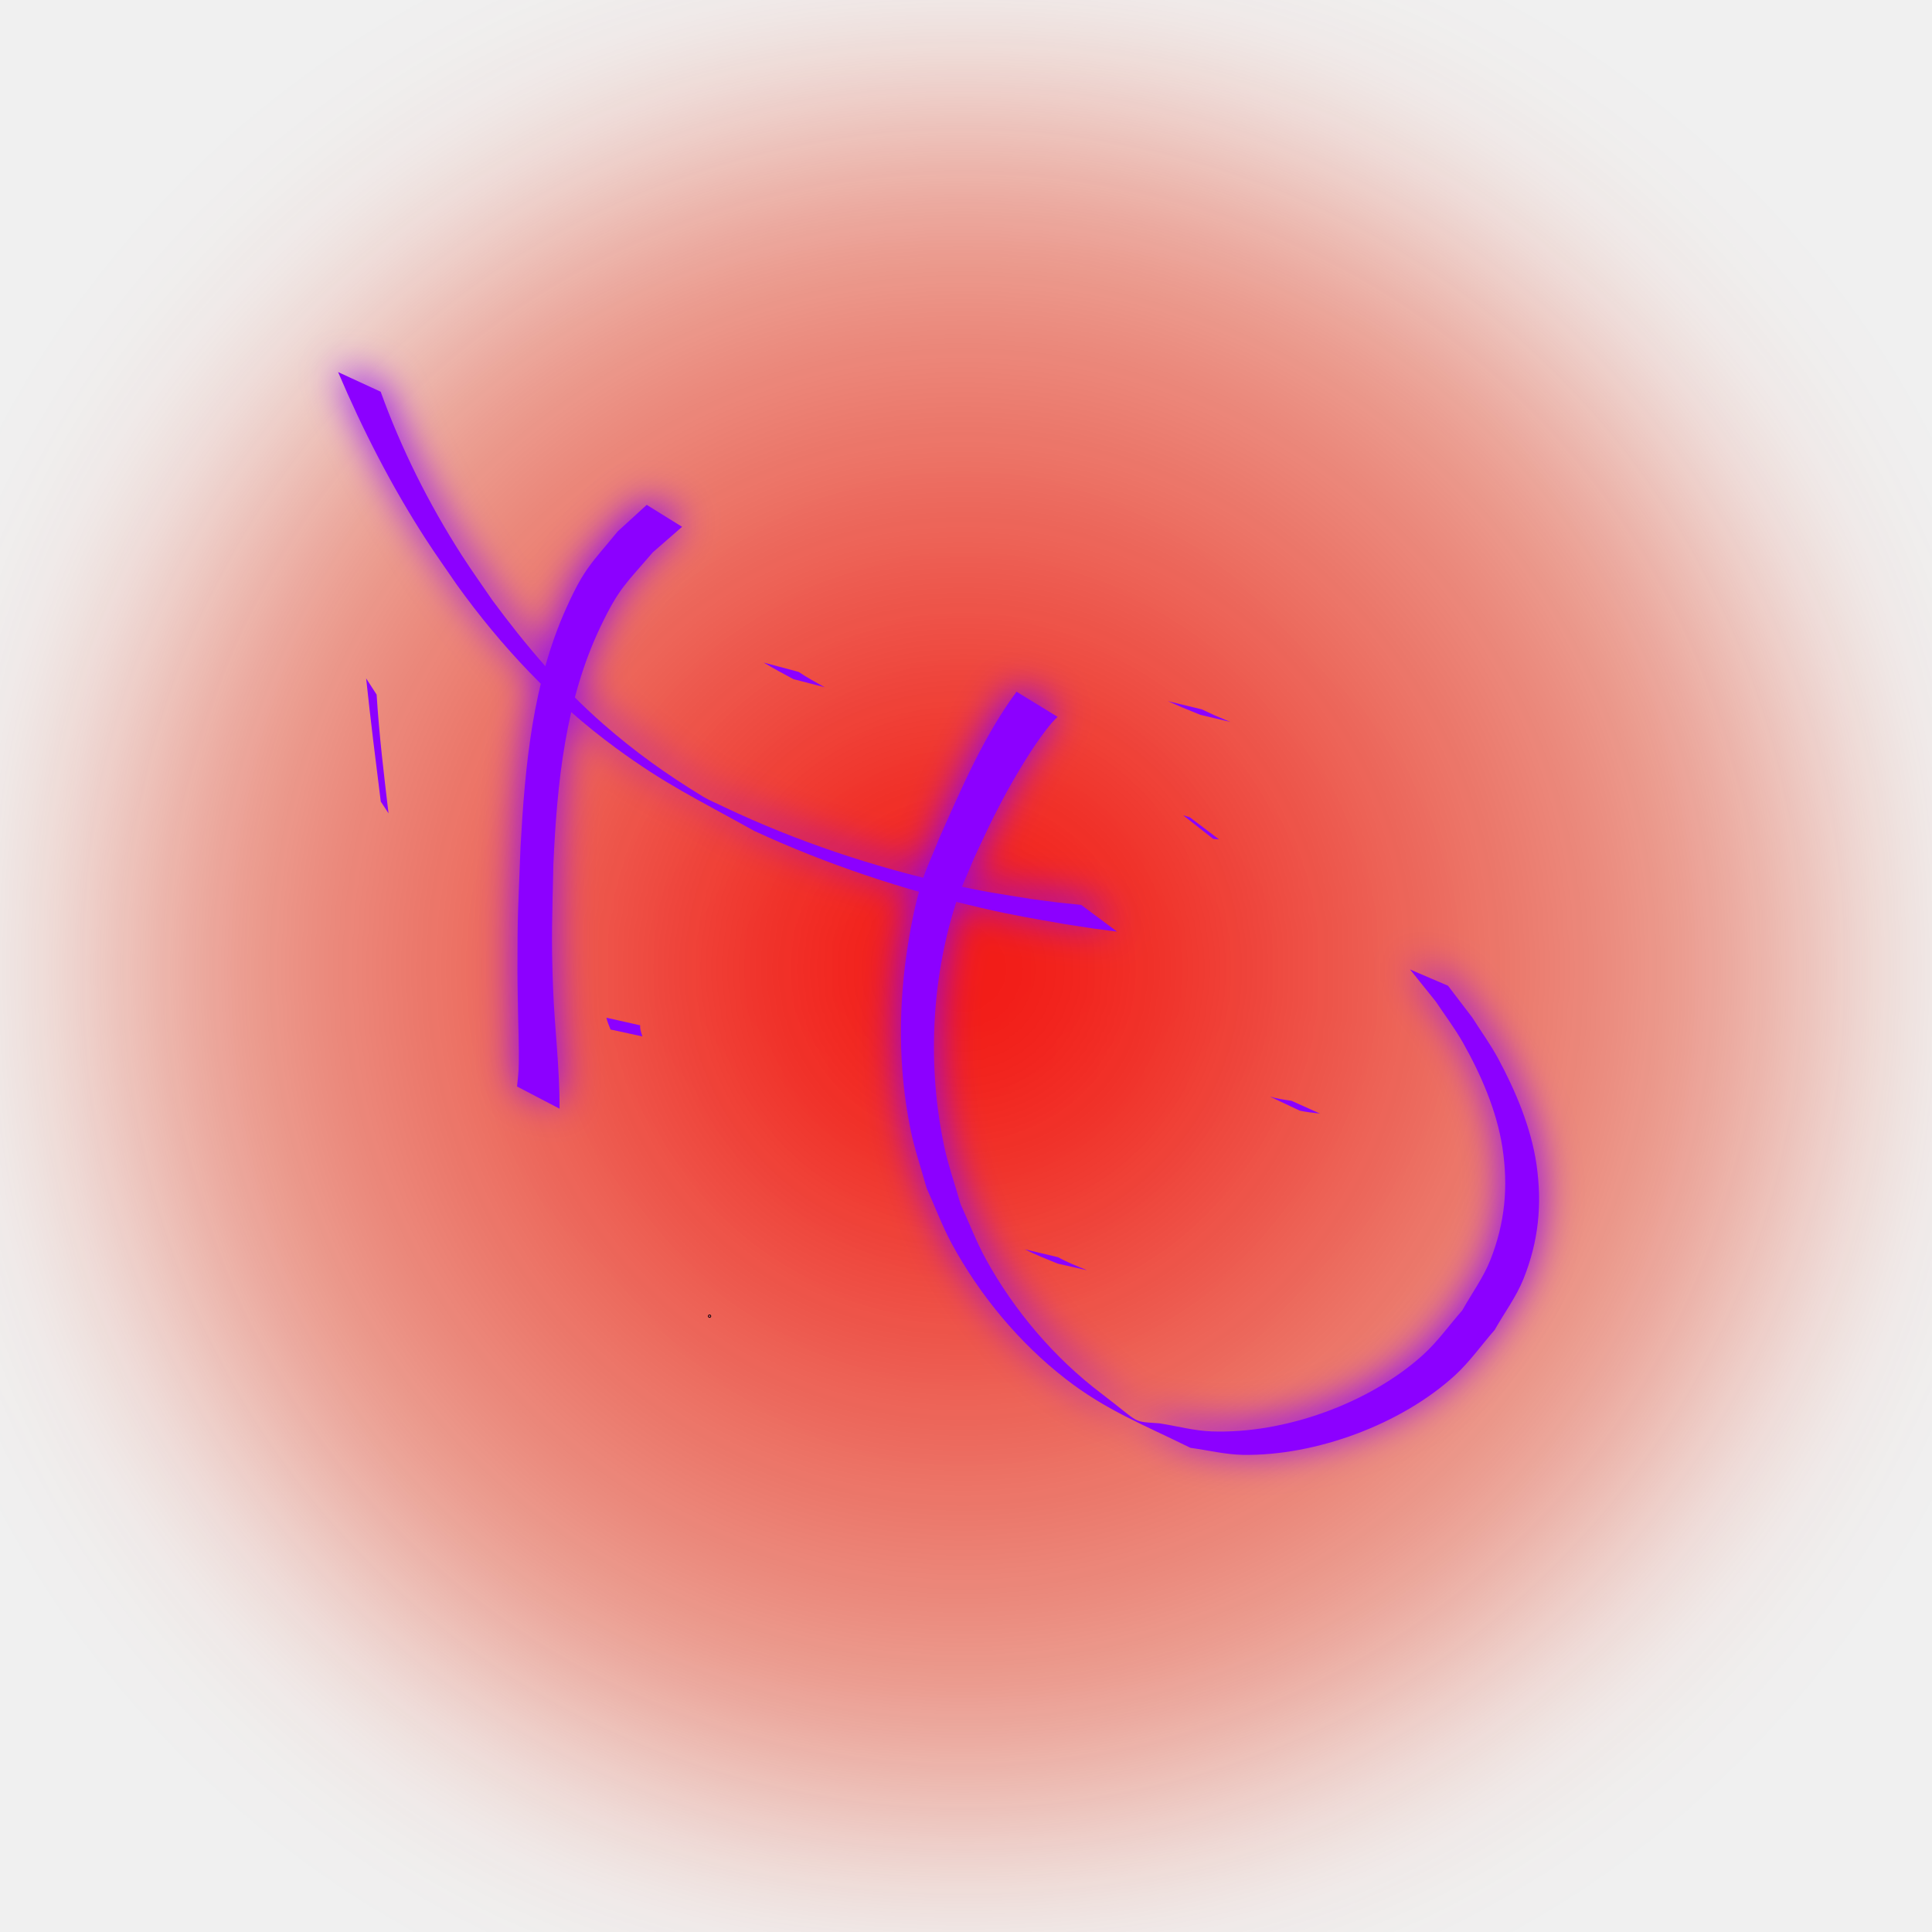
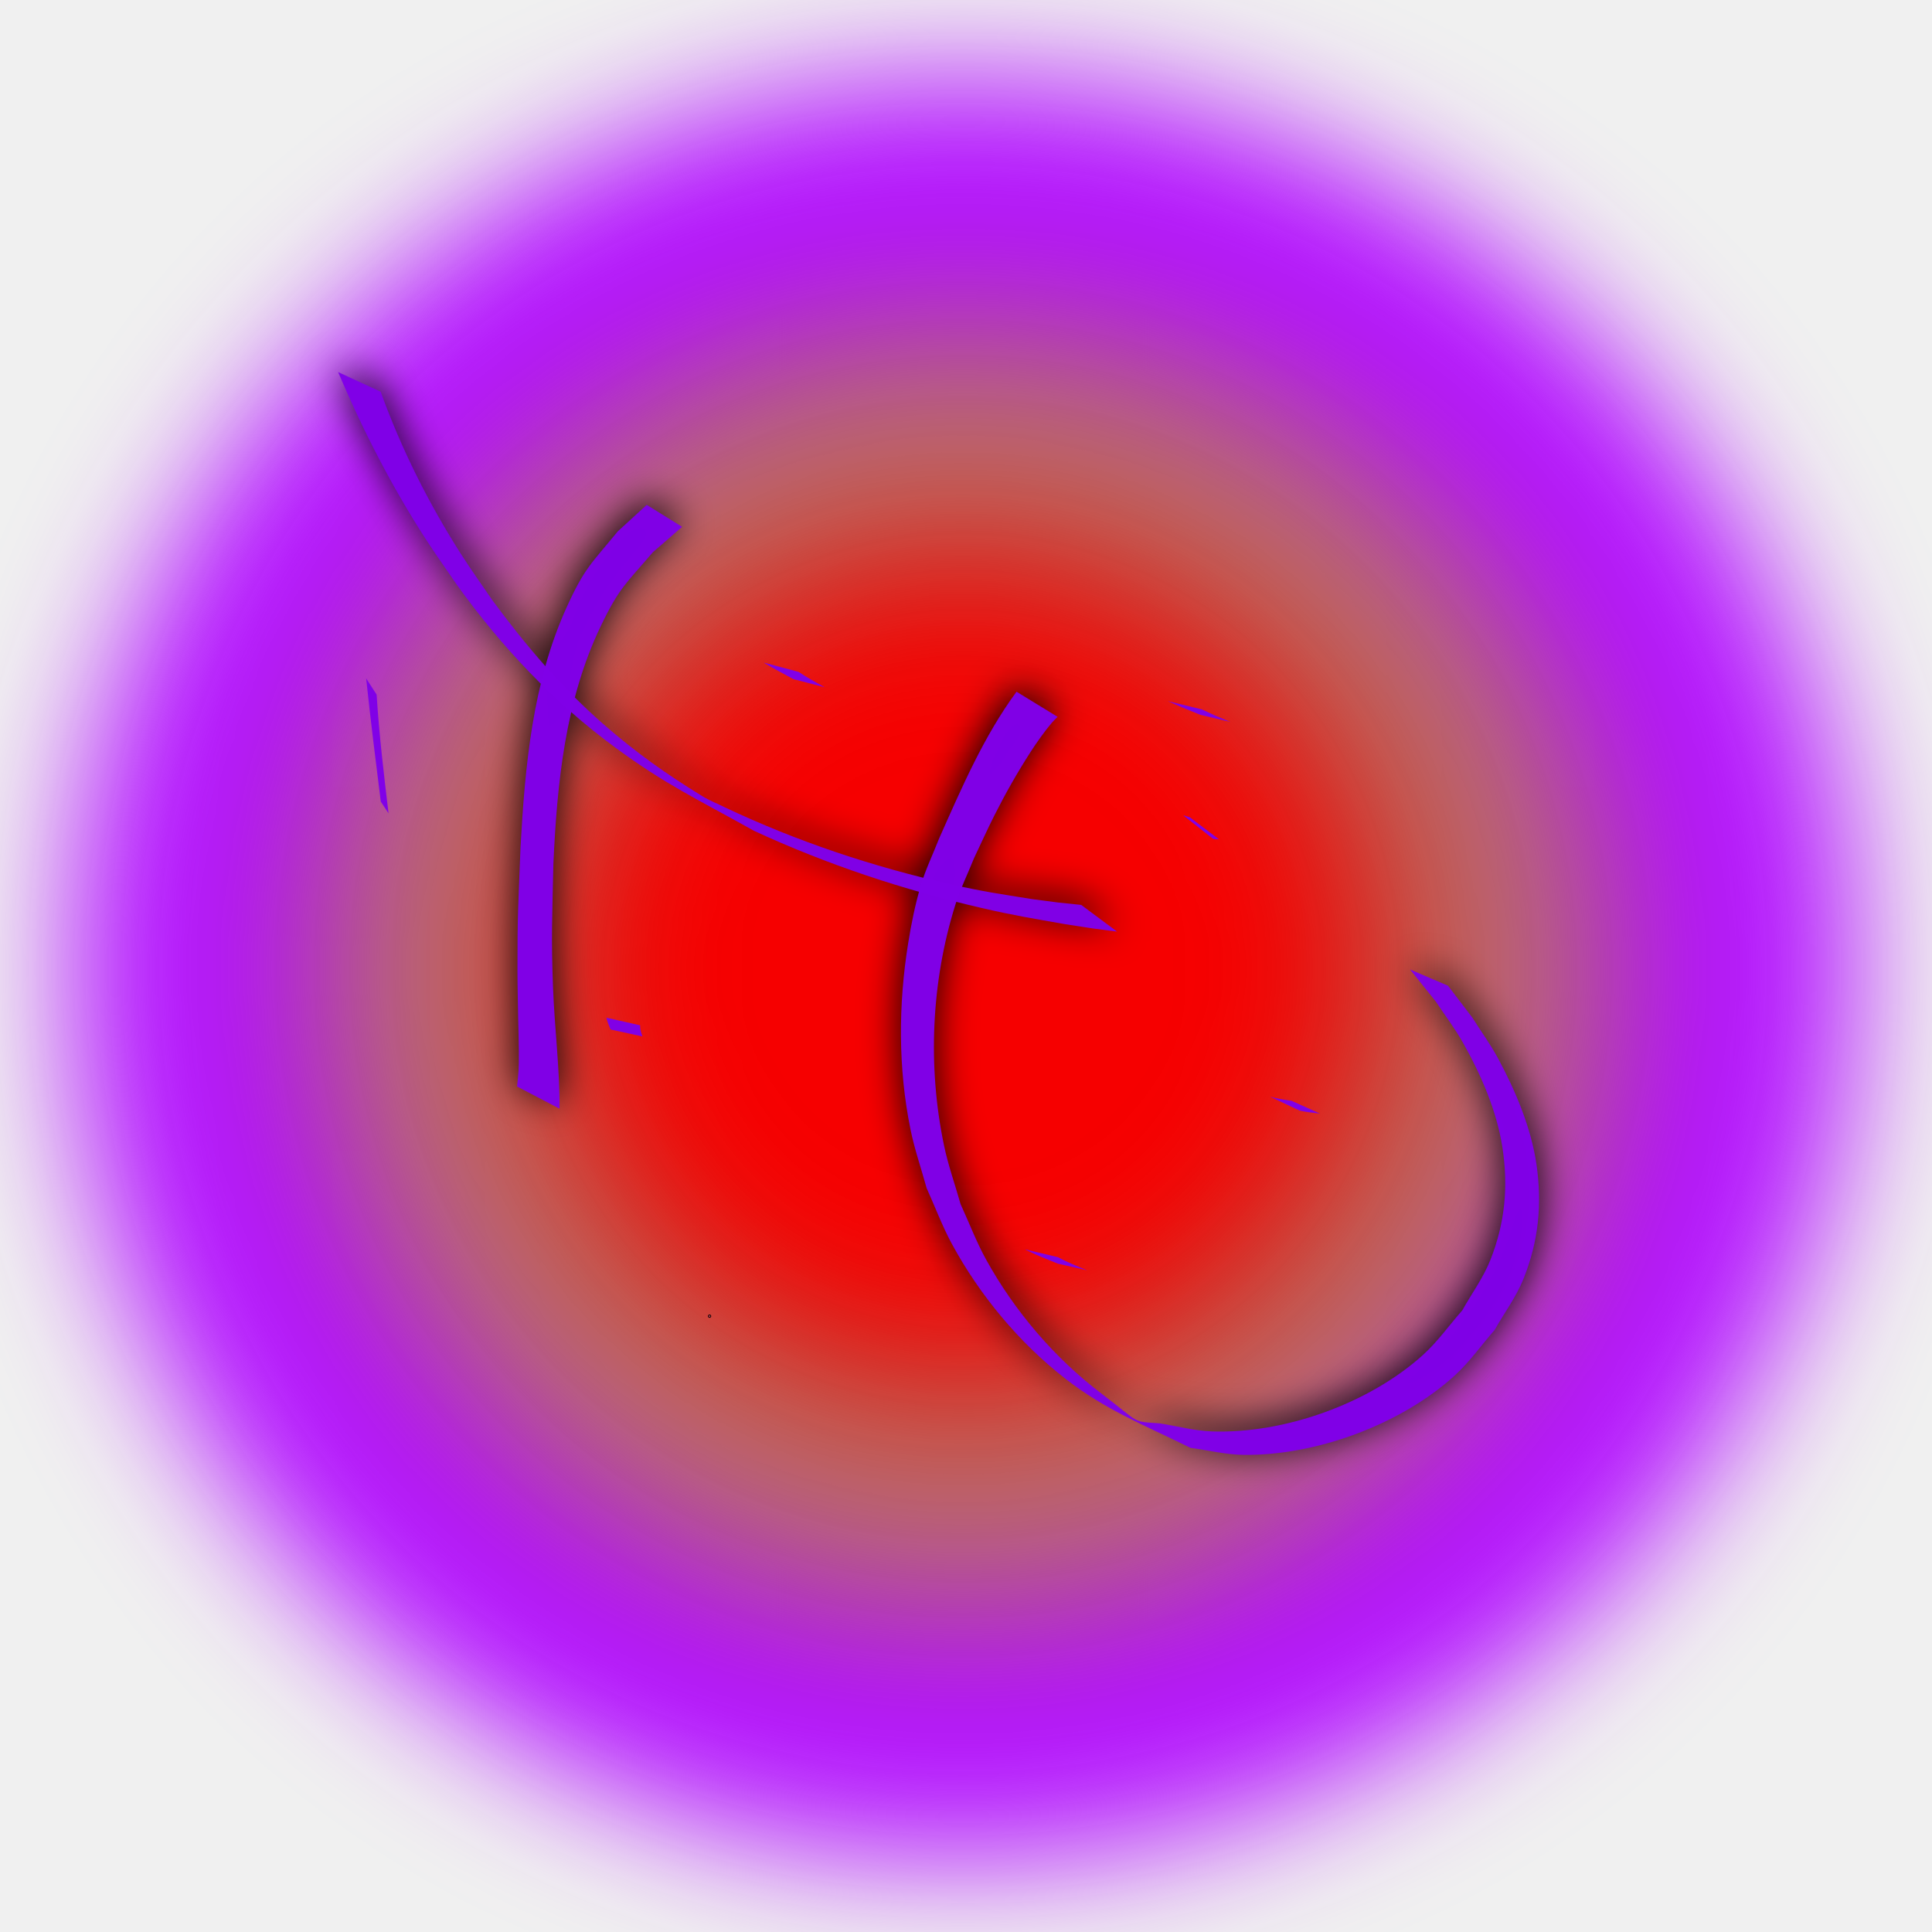
<svg xmlns="http://www.w3.org/2000/svg" xmlns:xlink="http://www.w3.org/1999/xlink" width="200mm" height="200mm" viewBox="0 0 200 200" version="1.1" id="svg1">
  <defs id="defs1">
    <linearGradient id="linearGradient6">
-       <stop style="stop-color:#f60000;stop-opacity:1;" offset="0" id="stop6" />
-       <stop style="stop-color:#e02802;stop-opacity:0.308;" offset="0.969" id="stop8" />
-       <stop style="stop-color:#ffffff;stop-opacity:0;" offset="1" id="stop7" />
+       <stop style="stop-color:#f60000;stop-opacity:1;" offset="0.368" id="stop6" />
+       <stop style="stop-color:#8f1e05;stop-opacity:0.558;" offset="0.597" id="stop8" />
+       <stop style="stop-color:#b312ff;stop-opacity:0.993;" offset="0.803" id="stop7" />
    </linearGradient>
    <radialGradient xlink:href="#linearGradient6" id="radialGradient7" cx="100" cy="100" fx="100" fy="100" r="75" gradientUnits="userSpaceOnUse" />
-     <filter style="color-interpolation-filters:sRGB" id="filter24" x="-0.14" y="-0.14" width="1.279" height="1.279">
-       <feGaussianBlur stdDeviation="8.733" id="feGaussianBlur24" />
+     <filter style="color-interpolation-filters:sRGB" id="filter24" x="-0.089" y="-0.089" width="1.178" height="1.178">
+       <feGaussianBlur stdDeviation="5.57" id="feGaussianBlur24" />
    </filter>
    <filter style="color-interpolation-filters:sRGB" id="filter1" x="-0.038" y="-0.043" width="1.077" height="1.085">
      <feGaussianBlur stdDeviation="1.993" id="feGaussianBlur1" />
    </filter>
  </defs>
  <g id="layer1" style="fill:#ffffff;fill-opacity:1" transform="matrix(1.230823,0,0,1.230823,-23.37036,-22.79426)">
    <circle style="display:inline;fill:url(#radialGradient7);fill-opacity:1;fill-rule:evenodd;stroke-width:0.91;filter:url(#filter24)" id="Rune_Base" cx="100" cy="100" r="75" />
  </g>
  <g id="layer2-0" transform="translate(0,-0.517)" style="filter:url(#filter1)">
-     <path style="fill:#8c00ff;fill-opacity:1;fill-rule:evenodd;stroke-width:0.333" id="path8-3" d="m 35,38.517 c 2.561,6.008 5.532,11.815 9.081,17.304 1.028,1.59 2.131,3.129 3.197,4.694 4.62,6.437 10.056,12.209 16.456,16.903 5.224,3.831 8.241,5.195 14.342,8.598 7.539,3.486 15.455,6.107 23.542,7.979 3.409,0.789 5.333,1.089 8.68,1.682 3.814,0.585 2.032,0.337 5.344,0.764 0,0 -3.717,-2.766 -3.717,-2.766 v 0 c -3.147,-0.321 -1.451,-0.128 -5.088,-0.601 -3.426,-0.552 -4.909,-0.743 -8.435,-1.536 C 90.366,89.728 82.512,87.112 75.061,83.587 74.275,83.197 73.45,82.875 72.701,82.417 68.946,80.119 65.795,77.872 62.48,74.978 58.125,71.176 54.382,66.764 50.96,62.122 49.904,60.569 48.805,59.044 47.791,57.463 44.386,52.148 41.551,46.488 39.406,40.551 Z" />
-     <path style="fill:#8c00ff;fill-opacity:1;fill-rule:evenodd;stroke-width:0.333" id="path9-9" d="m 105.232,71.605 c -3.409,4.623 -5.693,9.982 -8.019,15.2 -0.632,1.624 -1.403,3.201 -1.897,4.872 -0.576,1.949 -0.981,3.95 -1.303,5.956 -1.021,6.365 -1.049,12.931 0.236,19.264 0.418,2.063 1.114,4.059 1.672,6.089 0.876,1.934 1.614,3.937 2.627,5.802 2.892,5.322 6.964,10.224 11.753,13.948 4.169,3.242 8.057,4.737 12.938,7.145 1.813,0.242 3.61,0.696 5.438,0.725 7.525,0.119 16.383,-3.151 21.938,-8.231 1.537,-1.406 2.743,-3.137 4.114,-4.705 0.994,-1.76 2.227,-3.404 2.981,-5.279 1.561,-3.885 1.946,-7.717 1.347,-11.847 -0.55,-3.793 -2.167,-7.625 -3.971,-10.968 -0.791,-1.466 -1.778,-2.819 -2.667,-4.228 -0.84,-1.102 -1.681,-2.203 -2.521,-3.305 0,0 -3.932,-1.685 -3.932,-1.685 v 0 c 0.891,1.11 1.781,2.219 2.672,3.329 0.931,1.409 1.964,2.756 2.794,4.227 1.867,3.309 3.505,7.052 4.092,10.842 0.63,4.067 0.279,7.825 -1.238,11.664 -0.733,1.854 -1.94,3.484 -2.91,5.225 -1.359,1.541 -2.552,3.246 -4.077,4.623 -5.574,5.033 -14.357,8.176 -21.863,7.911 -1.821,-0.064 -3.601,-0.557 -5.402,-0.835 -2.986,-0.221 -1.845,0.078 -6.041,-3.103 -4.842,-3.671 -8.969,-8.525 -11.904,-13.837 -1.02,-1.845 -1.764,-3.829 -2.646,-5.743 -0.57,-2.016 -1.279,-3.998 -1.71,-6.049 -1.717,-8.171 -1.337,-16.966 1.162,-24.94 0.518,-1.654 1.289,-3.217 1.933,-4.826 0.702,-1.475 1.37,-2.967 2.107,-4.425 1.168,-2.314 2.347,-4.392 3.738,-6.561 0.587,-0.915 1.473,-2.174 2.217,-3.046 0.183,-0.215 0.395,-0.404 0.593,-0.606 z" />
-     <path style="fill:#8c00ff;fill-opacity:1;fill-rule:evenodd;stroke-width:0.333" id="path10-8" d="m 57.924,114.772 c 0.024,-4.173 -0.512,-8.325 -0.672,-12.49 -0.206,-5.37 -0.08,-7.325 0.033,-12.817 0.378,-8.371 1.223,-16.963 4.897,-24.629 1.915,-3.997 2.621,-4.415 5.394,-7.657 1.011,-0.881 2.023,-1.762 3.034,-2.643 0,0 -3.661,-2.272 -3.661,-2.272 v 0 c -0.999,0.913 -1.998,1.826 -2.996,2.739 -2.743,3.35 -3.44,3.776 -5.299,7.871 -3.531,7.778 -4.307,16.433 -4.771,24.845 -0.233,6.091 -0.323,6.802 -0.316,12.703 0.002,1.661 0.048,3.321 0.072,4.981 0.023,1.149 0.068,2.299 0.07,3.448 0.004,2.045 -0.021,1.984 -0.183,3.624 z" />
+     <path style="fill:#000000;fill-opacity:0.992;fill-rule:evenodd;stroke-width:0.333" id="path8-3" d="m 35,38.517 c 2.561,6.008 5.532,11.815 9.081,17.304 1.028,1.59 2.131,3.129 3.197,4.694 4.62,6.437 10.056,12.209 16.456,16.903 5.224,3.831 8.241,5.195 14.342,8.598 7.539,3.486 15.455,6.107 23.542,7.979 3.409,0.789 5.333,1.089 8.68,1.682 3.814,0.585 2.032,0.337 5.344,0.764 0,0 -3.717,-2.766 -3.717,-2.766 v 0 c -3.147,-0.321 -1.451,-0.128 -5.088,-0.601 -3.426,-0.552 -4.909,-0.743 -8.435,-1.536 C 90.366,89.728 82.512,87.112 75.061,83.587 74.275,83.197 73.45,82.875 72.701,82.417 68.946,80.119 65.795,77.872 62.48,74.978 58.125,71.176 54.382,66.764 50.96,62.122 49.904,60.569 48.805,59.044 47.791,57.463 44.386,52.148 41.551,46.488 39.406,40.551 Z" />
+     <path style="fill:#000000;fill-opacity:0.992;fill-rule:evenodd;stroke-width:0.333" id="path9-9" d="m 105.232,71.605 c -3.409,4.623 -5.693,9.982 -8.019,15.2 -0.632,1.624 -1.403,3.201 -1.897,4.872 -0.576,1.949 -0.981,3.95 -1.303,5.956 -1.021,6.365 -1.049,12.931 0.236,19.264 0.418,2.063 1.114,4.059 1.672,6.089 0.876,1.934 1.614,3.937 2.627,5.802 2.892,5.322 6.964,10.224 11.753,13.948 4.169,3.242 8.057,4.737 12.938,7.145 1.813,0.242 3.61,0.696 5.438,0.725 7.525,0.119 16.383,-3.151 21.938,-8.231 1.537,-1.406 2.743,-3.137 4.114,-4.705 0.994,-1.76 2.227,-3.404 2.981,-5.279 1.561,-3.885 1.946,-7.717 1.347,-11.847 -0.55,-3.793 -2.167,-7.625 -3.971,-10.968 -0.791,-1.466 -1.778,-2.819 -2.667,-4.228 -0.84,-1.102 -1.681,-2.203 -2.521,-3.305 0,0 -3.932,-1.685 -3.932,-1.685 v 0 c 0.891,1.11 1.781,2.219 2.672,3.329 0.931,1.409 1.964,2.756 2.794,4.227 1.867,3.309 3.505,7.052 4.092,10.842 0.63,4.067 0.279,7.825 -1.238,11.664 -0.733,1.854 -1.94,3.484 -2.91,5.225 -1.359,1.541 -2.552,3.246 -4.077,4.623 -5.574,5.033 -14.357,8.176 -21.863,7.911 -1.821,-0.064 -3.601,-0.557 -5.402,-0.835 -2.986,-0.221 -1.845,0.078 -6.041,-3.103 -4.842,-3.671 -8.969,-8.525 -11.904,-13.837 -1.02,-1.845 -1.764,-3.829 -2.646,-5.743 -0.57,-2.016 -1.279,-3.998 -1.71,-6.049 -1.717,-8.171 -1.337,-16.966 1.162,-24.94 0.518,-1.654 1.289,-3.217 1.933,-4.826 0.702,-1.475 1.37,-2.967 2.107,-4.425 1.168,-2.314 2.347,-4.392 3.738,-6.561 0.587,-0.915 1.473,-2.174 2.217,-3.046 0.183,-0.215 0.395,-0.404 0.593,-0.606 z" />
+     <path style="fill:#000000;fill-opacity:0.992;fill-rule:evenodd;stroke-width:0.333" id="path10-8" d="m 57.924,114.772 c 0.024,-4.173 -0.512,-8.325 -0.672,-12.49 -0.206,-5.37 -0.08,-7.325 0.033,-12.817 0.378,-8.371 1.223,-16.963 4.897,-24.629 1.915,-3.997 2.621,-4.415 5.394,-7.657 1.011,-0.881 2.023,-1.762 3.034,-2.643 0,0 -3.661,-2.272 -3.661,-2.272 v 0 c -0.999,0.913 -1.998,1.826 -2.996,2.739 -2.743,3.35 -3.44,3.776 -5.299,7.871 -3.531,7.778 -4.307,16.433 -4.771,24.845 -0.233,6.091 -0.323,6.802 -0.316,12.703 0.002,1.661 0.048,3.321 0.072,4.981 0.023,1.149 0.068,2.299 0.07,3.448 0.004,2.045 -0.021,1.984 -0.183,3.624 z" />
  </g>
  <g id="layer2">
-     <path style="fill:#8c00ff;fill-opacity:1;fill-rule:evenodd;stroke-width:0.333" id="path8" d="m 35,38.517 c 2.561,6.008 5.532,11.815 9.081,17.304 1.028,1.59 2.131,3.129 3.197,4.694 4.62,6.437 10.056,12.209 16.456,16.903 5.224,3.831 8.241,5.195 14.342,8.598 7.539,3.486 15.455,6.107 23.542,7.979 3.409,0.789 5.333,1.089 8.68,1.682 3.814,0.585 2.032,0.337 5.344,0.764 0,0 -3.717,-2.766 -3.717,-2.766 v 0 c -3.147,-0.321 -1.451,-0.128 -5.088,-0.601 -3.426,-0.552 -4.909,-0.743 -8.435,-1.536 C 90.366,89.728 82.512,87.112 75.061,83.587 74.275,83.197 73.45,82.875 72.701,82.417 68.946,80.119 65.795,77.872 62.48,74.978 58.125,71.176 54.382,66.764 50.96,62.122 49.904,60.569 48.805,59.044 47.791,57.463 44.386,52.148 41.551,46.488 39.406,40.551 Z" />
-     <path style="fill:#8c00ff;fill-opacity:1;fill-rule:evenodd;stroke-width:0.333" id="path9" d="m 105.232,71.605 c -3.409,4.623 -5.693,9.982 -8.019,15.2 -0.632,1.624 -1.403,3.201 -1.897,4.872 -0.576,1.949 -0.981,3.95 -1.303,5.956 -1.021,6.365 -1.049,12.931 0.236,19.264 0.418,2.063 1.114,4.059 1.672,6.089 0.876,1.934 1.614,3.937 2.627,5.802 2.892,5.322 6.964,10.224 11.753,13.948 4.169,3.242 8.057,4.737 12.938,7.145 1.813,0.242 3.61,0.696 5.438,0.725 7.525,0.119 16.383,-3.151 21.938,-8.231 1.537,-1.406 2.743,-3.137 4.114,-4.705 0.994,-1.76 2.227,-3.404 2.981,-5.279 1.561,-3.885 1.946,-7.717 1.347,-11.847 -0.55,-3.793 -2.167,-7.625 -3.971,-10.968 -0.791,-1.466 -1.778,-2.819 -2.667,-4.228 -0.84,-1.102 -1.681,-2.203 -2.521,-3.305 0,0 -3.932,-1.685 -3.932,-1.685 v 0 c 0.891,1.11 1.781,2.219 2.672,3.329 0.931,1.409 1.964,2.756 2.794,4.227 1.867,3.309 3.505,7.052 4.092,10.842 0.63,4.067 0.279,7.825 -1.238,11.664 -0.733,1.854 -1.94,3.484 -2.91,5.225 -1.359,1.541 -2.552,3.246 -4.077,4.623 -5.574,5.033 -14.357,8.176 -21.863,7.911 -1.821,-0.064 -3.601,-0.557 -5.402,-0.835 -2.986,-0.221 -1.845,0.078 -6.041,-3.103 -4.842,-3.671 -8.969,-8.525 -11.904,-13.837 -1.02,-1.845 -1.764,-3.829 -2.646,-5.743 -0.57,-2.016 -1.279,-3.998 -1.71,-6.049 -1.717,-8.171 -1.337,-16.966 1.162,-24.94 0.518,-1.654 1.289,-3.217 1.933,-4.826 0.702,-1.475 1.37,-2.967 2.107,-4.425 1.168,-2.314 2.347,-4.392 3.738,-6.561 0.587,-0.915 1.473,-2.174 2.217,-3.046 0.183,-0.215 0.395,-0.404 0.593,-0.606 z" />
-     <path style="fill:#8c00ff;fill-opacity:1;fill-rule:evenodd;stroke-width:0.333" id="path10" d="m 57.924,114.772 c 0.024,-4.173 -0.512,-8.325 -0.672,-12.49 -0.206,-5.37 -0.08,-7.325 0.033,-12.817 0.378,-8.371 1.223,-16.963 4.897,-24.629 1.915,-3.997 2.621,-4.415 5.394,-7.657 1.011,-0.881 2.023,-1.762 3.034,-2.643 0,0 -3.661,-2.272 -3.661,-2.272 v 0 c -0.999,0.913 -1.998,1.826 -2.996,2.739 -2.743,3.35 -3.44,3.776 -5.299,7.871 -3.531,7.778 -4.307,16.433 -4.771,24.845 -0.233,6.091 -0.323,6.802 -0.316,12.703 0.002,1.661 0.048,3.321 0.072,4.981 0.023,1.149 0.068,2.299 0.07,3.448 0.004,2.045 -0.021,1.984 -0.183,3.624 z" />
-     <path style="fill:#8c00ff;fill-opacity:1;fill-rule:evenodd;stroke-width:0.176" id="path1" d="m 62.772,105.352 c 0.094,0.411 0.271,0.817 0.432,1.223 0,0 3.296,0.715 3.296,0.715 v 0 c -0.115,-0.38 -0.272,-0.763 -0.225,-1.148 z" />
-     <path style="fill:#8c00ff;fill-opacity:1;fill-rule:evenodd;stroke-width:0.19" id="path2" d="m 106.088,129.331 c 1.064,0.547 2.249,1.009 3.413,1.482 0,0 3.028,0.683 3.028,0.683 v 0 c -1.03,-0.426 -2.084,-0.839 -2.995,-1.35 z" />
-     <path style="fill:#8c00ff;fill-opacity:1;fill-rule:evenodd;stroke-width:0.212" id="path3" d="m 79.052,68.589 c 0.997,0.593 2.037,1.154 3.079,1.714 0,0 3.246,0.844 3.246,0.844 v 0 c -0.926,-0.515 -1.861,-1.024 -2.706,-1.595 z" />
-     <path style="fill:#8c00ff;fill-opacity:1;fill-rule:evenodd;stroke-width:0.205" id="path4" d="m 120.881,72.58 c 2.035,0.888 0.913,0.411 3.378,1.42 0,0 3.113,0.737 3.113,0.737 v 0 c -2.204,-0.93 -1.228,-0.49 -2.953,-1.302 z" />
-     <circle id="path5" style="fill:#8c00ff;stroke:#000000;stroke-width:0.265;fill-opacity:1" cx="73.453" cy="136.248" r="0.038" />
-     <path style="fill:#8c00ff;fill-opacity:1;fill-rule:evenodd;stroke-width:0.203" id="path6" d="m 134.534,114.969 c 0.685,0.153 1.394,0.229 2.111,0.308 0,0 -2.949,-1.323 -2.949,-1.323 v 0 c -0.762,-0.115 -1.531,-0.217 -2.234,-0.435 z" />
-     <path style="fill:#8c00ff;fill-opacity:1;fill-rule:evenodd;stroke-width:0.265" id="path7" d="m 125.586,86.84 c 0.206,0.02 0.413,0.04 0.619,0.06 0,0 -3.039,-2.3 -3.039,-2.3 v 0 c -0.228,-0.066 -0.455,-0.133 -0.683,-0.199 z" />
-     <path style="fill:#8c00ff;fill-opacity:1;fill-rule:evenodd;stroke-width:0.146" id="path11" d="m 37.904,70.23 c 0.455,4.311 0.985,8.532 1.514,12.75 0,0 0.802,1.218 0.802,1.218 v 0 C 39.744,80.181 39.253,76.142 38.988,71.904 Z" />
+     <path style="fill:#8001e7;fill-opacity:0.992;fill-rule:evenodd;stroke-width:0.333" id="path8" d="m 35,38.517 c 2.561,6.008 5.532,11.815 9.081,17.304 1.028,1.59 2.131,3.129 3.197,4.694 4.62,6.437 10.056,12.209 16.456,16.903 5.224,3.831 8.241,5.195 14.342,8.598 7.539,3.486 15.455,6.107 23.542,7.979 3.409,0.789 5.333,1.089 8.68,1.682 3.814,0.585 2.032,0.337 5.344,0.764 0,0 -3.717,-2.766 -3.717,-2.766 v 0 c -3.147,-0.321 -1.451,-0.128 -5.088,-0.601 -3.426,-0.552 -4.909,-0.743 -8.435,-1.536 C 90.366,89.728 82.512,87.112 75.061,83.587 74.275,83.197 73.45,82.875 72.701,82.417 68.946,80.119 65.795,77.872 62.48,74.978 58.125,71.176 54.382,66.764 50.96,62.122 49.904,60.569 48.805,59.044 47.791,57.463 44.386,52.148 41.551,46.488 39.406,40.551 Z" />
+     <path style="fill:#8001e7;fill-opacity:0.992;fill-rule:evenodd;stroke-width:0.333" id="path9" d="m 105.232,71.605 c -3.409,4.623 -5.693,9.982 -8.019,15.2 -0.632,1.624 -1.403,3.201 -1.897,4.872 -0.576,1.949 -0.981,3.95 -1.303,5.956 -1.021,6.365 -1.049,12.931 0.236,19.264 0.418,2.063 1.114,4.059 1.672,6.089 0.876,1.934 1.614,3.937 2.627,5.802 2.892,5.322 6.964,10.224 11.753,13.948 4.169,3.242 8.057,4.737 12.938,7.145 1.813,0.242 3.61,0.696 5.438,0.725 7.525,0.119 16.383,-3.151 21.938,-8.231 1.537,-1.406 2.743,-3.137 4.114,-4.705 0.994,-1.76 2.227,-3.404 2.981,-5.279 1.561,-3.885 1.946,-7.717 1.347,-11.847 -0.55,-3.793 -2.167,-7.625 -3.971,-10.968 -0.791,-1.466 -1.778,-2.819 -2.667,-4.228 -0.84,-1.102 -1.681,-2.203 -2.521,-3.305 0,0 -3.932,-1.685 -3.932,-1.685 v 0 c 0.891,1.11 1.781,2.219 2.672,3.329 0.931,1.409 1.964,2.756 2.794,4.227 1.867,3.309 3.505,7.052 4.092,10.842 0.63,4.067 0.279,7.825 -1.238,11.664 -0.733,1.854 -1.94,3.484 -2.91,5.225 -1.359,1.541 -2.552,3.246 -4.077,4.623 -5.574,5.033 -14.357,8.176 -21.863,7.911 -1.821,-0.064 -3.601,-0.557 -5.402,-0.835 -2.986,-0.221 -1.845,0.078 -6.041,-3.103 -4.842,-3.671 -8.969,-8.525 -11.904,-13.837 -1.02,-1.845 -1.764,-3.829 -2.646,-5.743 -0.57,-2.016 -1.279,-3.998 -1.71,-6.049 -1.717,-8.171 -1.337,-16.966 1.162,-24.94 0.518,-1.654 1.289,-3.217 1.933,-4.826 0.702,-1.475 1.37,-2.967 2.107,-4.425 1.168,-2.314 2.347,-4.392 3.738,-6.561 0.587,-0.915 1.473,-2.174 2.217,-3.046 0.183,-0.215 0.395,-0.404 0.593,-0.606 z" />
+     <path style="fill:#8001e7;fill-opacity:0.992;fill-rule:evenodd;stroke-width:0.333" id="path10" d="m 57.924,114.772 c 0.024,-4.173 -0.512,-8.325 -0.672,-12.49 -0.206,-5.37 -0.08,-7.325 0.033,-12.817 0.378,-8.371 1.223,-16.963 4.897,-24.629 1.915,-3.997 2.621,-4.415 5.394,-7.657 1.011,-0.881 2.023,-1.762 3.034,-2.643 0,0 -3.661,-2.272 -3.661,-2.272 v 0 c -0.999,0.913 -1.998,1.826 -2.996,2.739 -2.743,3.35 -3.44,3.776 -5.299,7.871 -3.531,7.778 -4.307,16.433 -4.771,24.845 -0.233,6.091 -0.323,6.802 -0.316,12.703 0.002,1.661 0.048,3.321 0.072,4.981 0.023,1.149 0.068,2.299 0.07,3.448 0.004,2.045 -0.021,1.984 -0.183,3.624 z" />
+     <path style="fill:#8001e7;fill-opacity:0.992;fill-rule:evenodd;stroke-width:0.176" id="path1" d="m 62.772,105.352 c 0.094,0.411 0.271,0.817 0.432,1.223 0,0 3.296,0.715 3.296,0.715 v 0 c -0.115,-0.38 -0.272,-0.763 -0.225,-1.148 z" />
+     <path style="fill:#8001e7;fill-opacity:0.992;fill-rule:evenodd;stroke-width:0.19" id="path2" d="m 106.088,129.331 c 1.064,0.547 2.249,1.009 3.413,1.482 0,0 3.028,0.683 3.028,0.683 v 0 c -1.03,-0.426 -2.084,-0.839 -2.995,-1.35 z" />
+     <path style="fill:#8001e7;fill-opacity:0.992;fill-rule:evenodd;stroke-width:0.212" id="path3" d="m 79.052,68.589 c 0.997,0.593 2.037,1.154 3.079,1.714 0,0 3.246,0.844 3.246,0.844 v 0 c -0.926,-0.515 -1.861,-1.024 -2.706,-1.595 z" />
+     <path style="fill:#8001e7;fill-opacity:0.992;fill-rule:evenodd;stroke-width:0.205" id="path4" d="m 120.881,72.58 c 2.035,0.888 0.913,0.411 3.378,1.42 0,0 3.113,0.737 3.113,0.737 v 0 c -2.204,-0.93 -1.228,-0.49 -2.953,-1.302 z" />
+     <circle id="path5" style="fill:#8001e7;stroke:#000000;stroke-width:0.265;fill-opacity:0.992" cx="73.453" cy="136.248" r="0.038" />
+     <path style="fill:#8001e7;fill-opacity:0.992;fill-rule:evenodd;stroke-width:0.203" id="path6" d="m 134.534,114.969 c 0.685,0.153 1.394,0.229 2.111,0.308 0,0 -2.949,-1.323 -2.949,-1.323 v 0 c -0.762,-0.115 -1.531,-0.217 -2.234,-0.435 z" />
+     <path style="fill:#8001e7;fill-opacity:0.992;fill-rule:evenodd;stroke-width:0.265" id="path7" d="m 125.586,86.84 c 0.206,0.02 0.413,0.04 0.619,0.06 0,0 -3.039,-2.3 -3.039,-2.3 v 0 c -0.228,-0.066 -0.455,-0.133 -0.683,-0.199 z" />
+     <path style="fill:#8001e7;fill-opacity:0.992;fill-rule:evenodd;stroke-width:0.146" id="path11" d="m 37.904,70.23 c 0.455,4.311 0.985,8.532 1.514,12.75 0,0 0.802,1.218 0.802,1.218 v 0 C 39.744,80.181 39.253,76.142 38.988,71.904 Z" />
  </g>
</svg>
